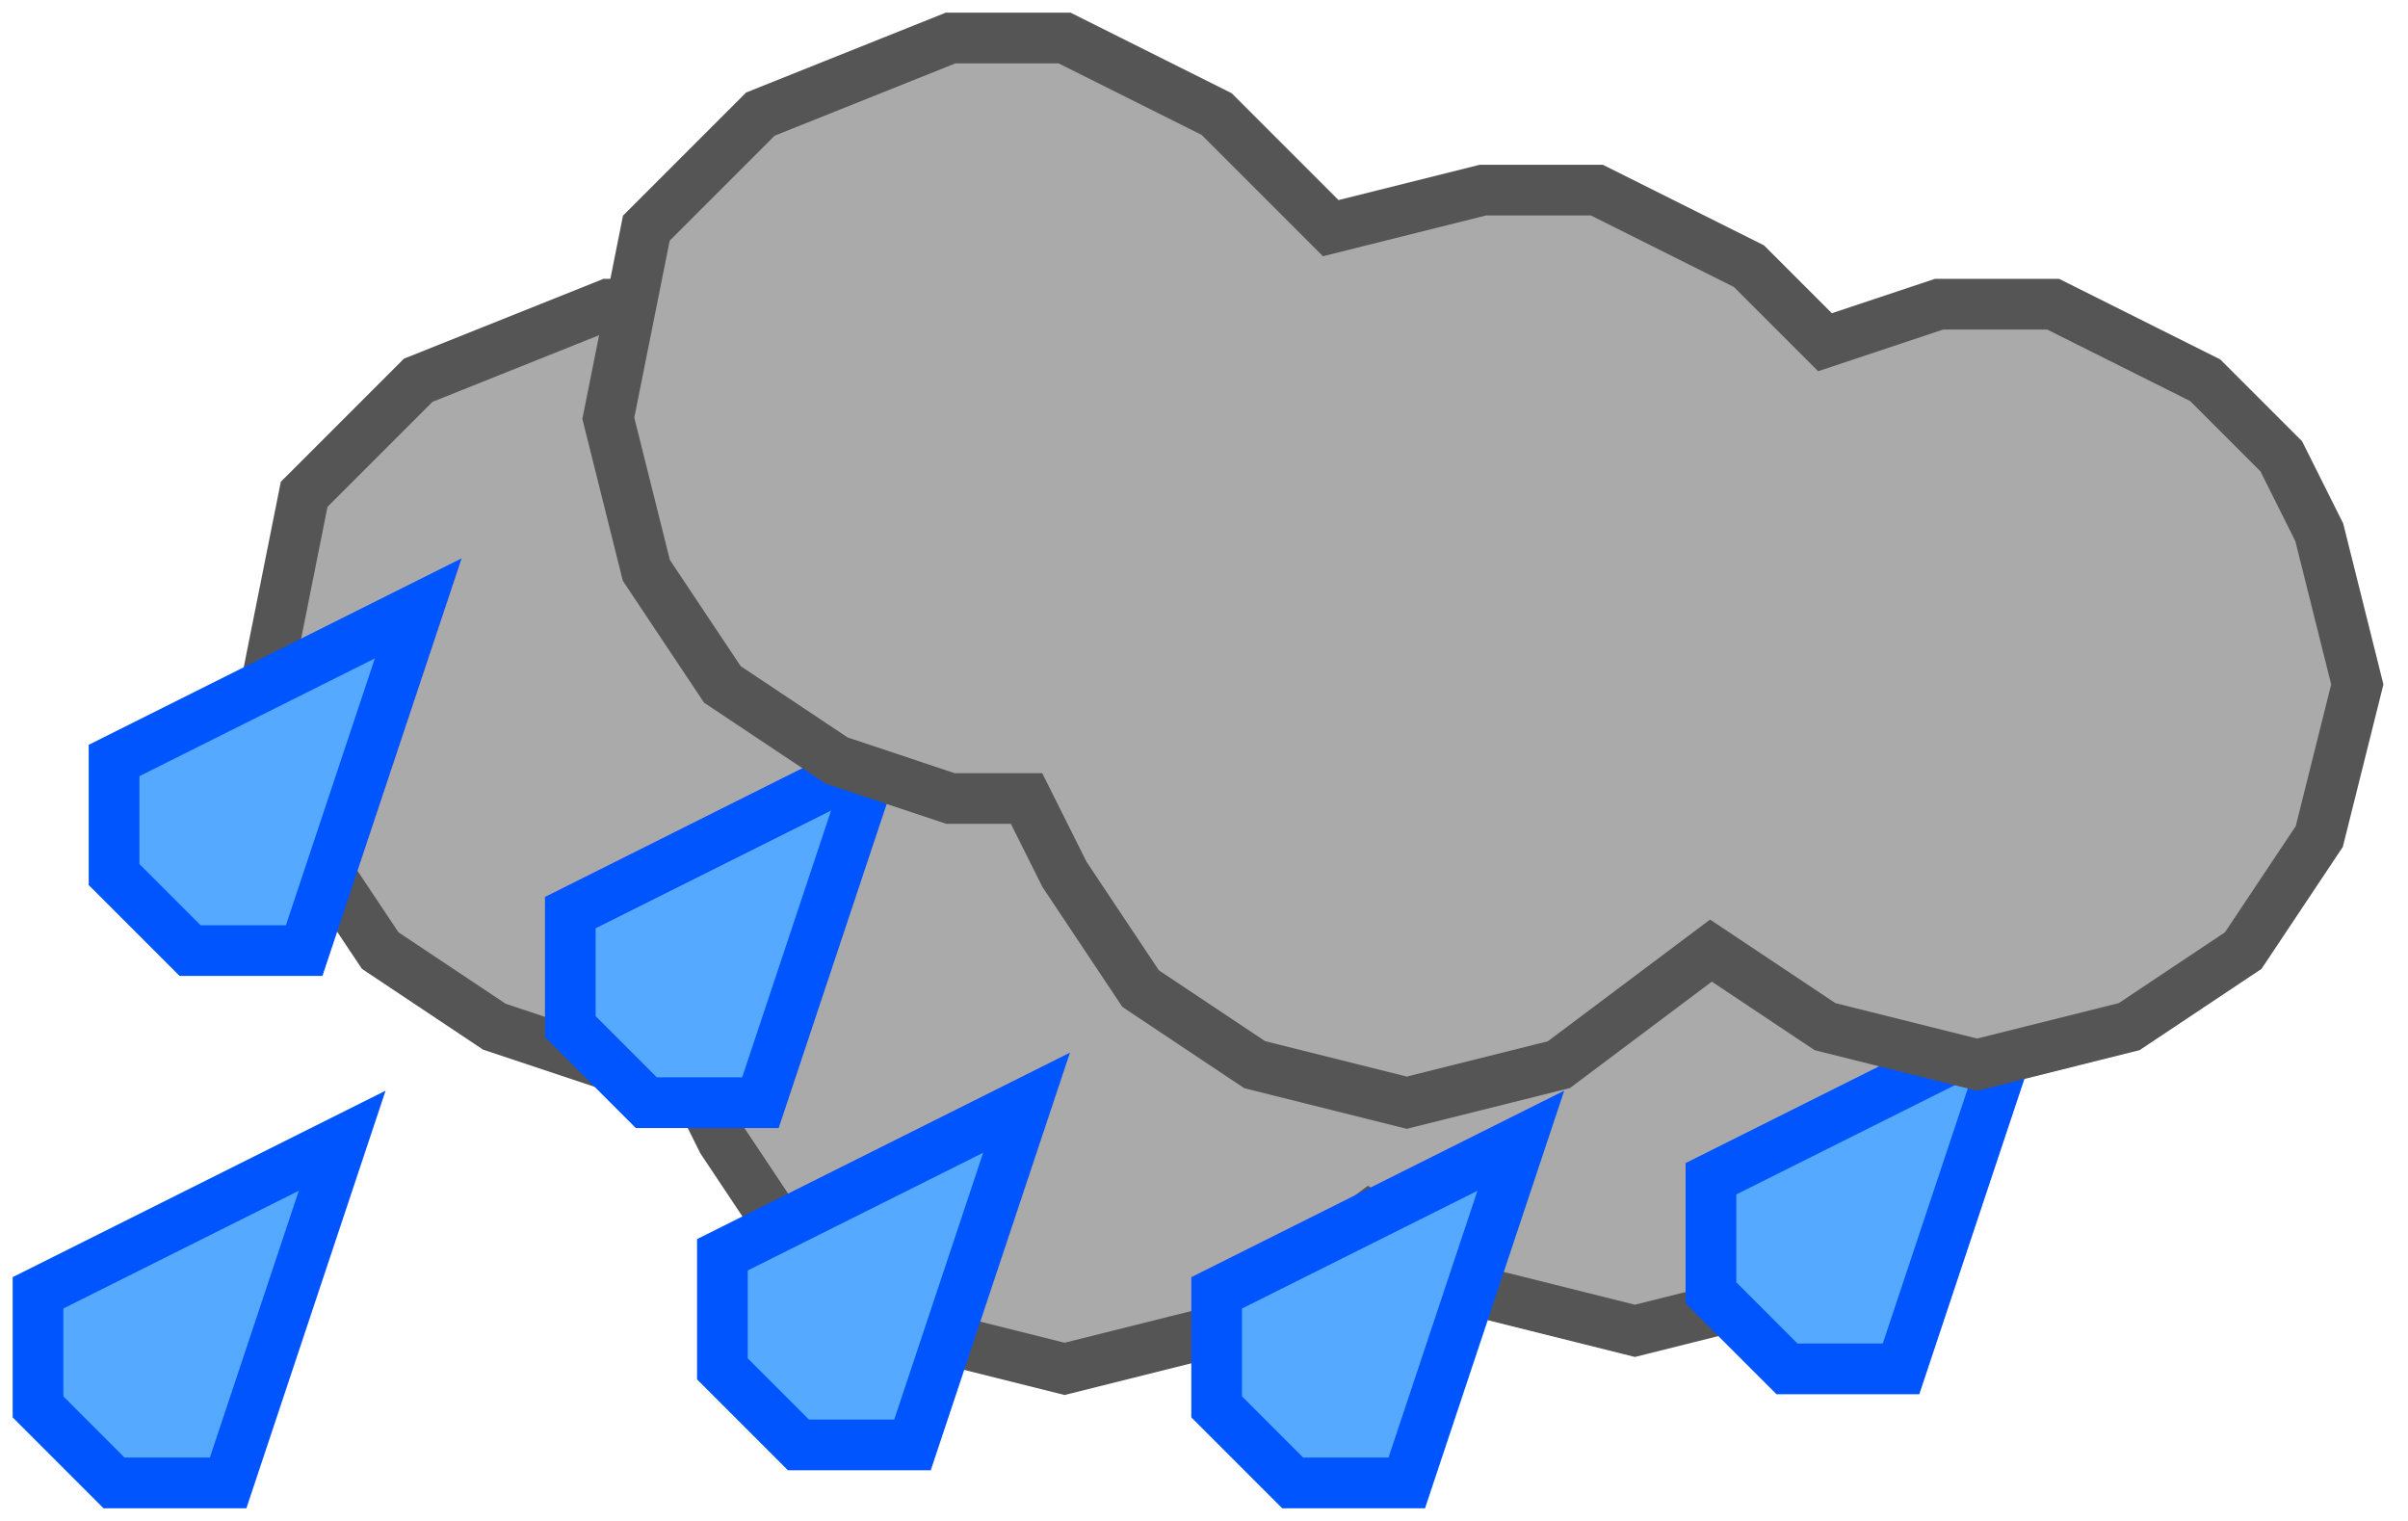
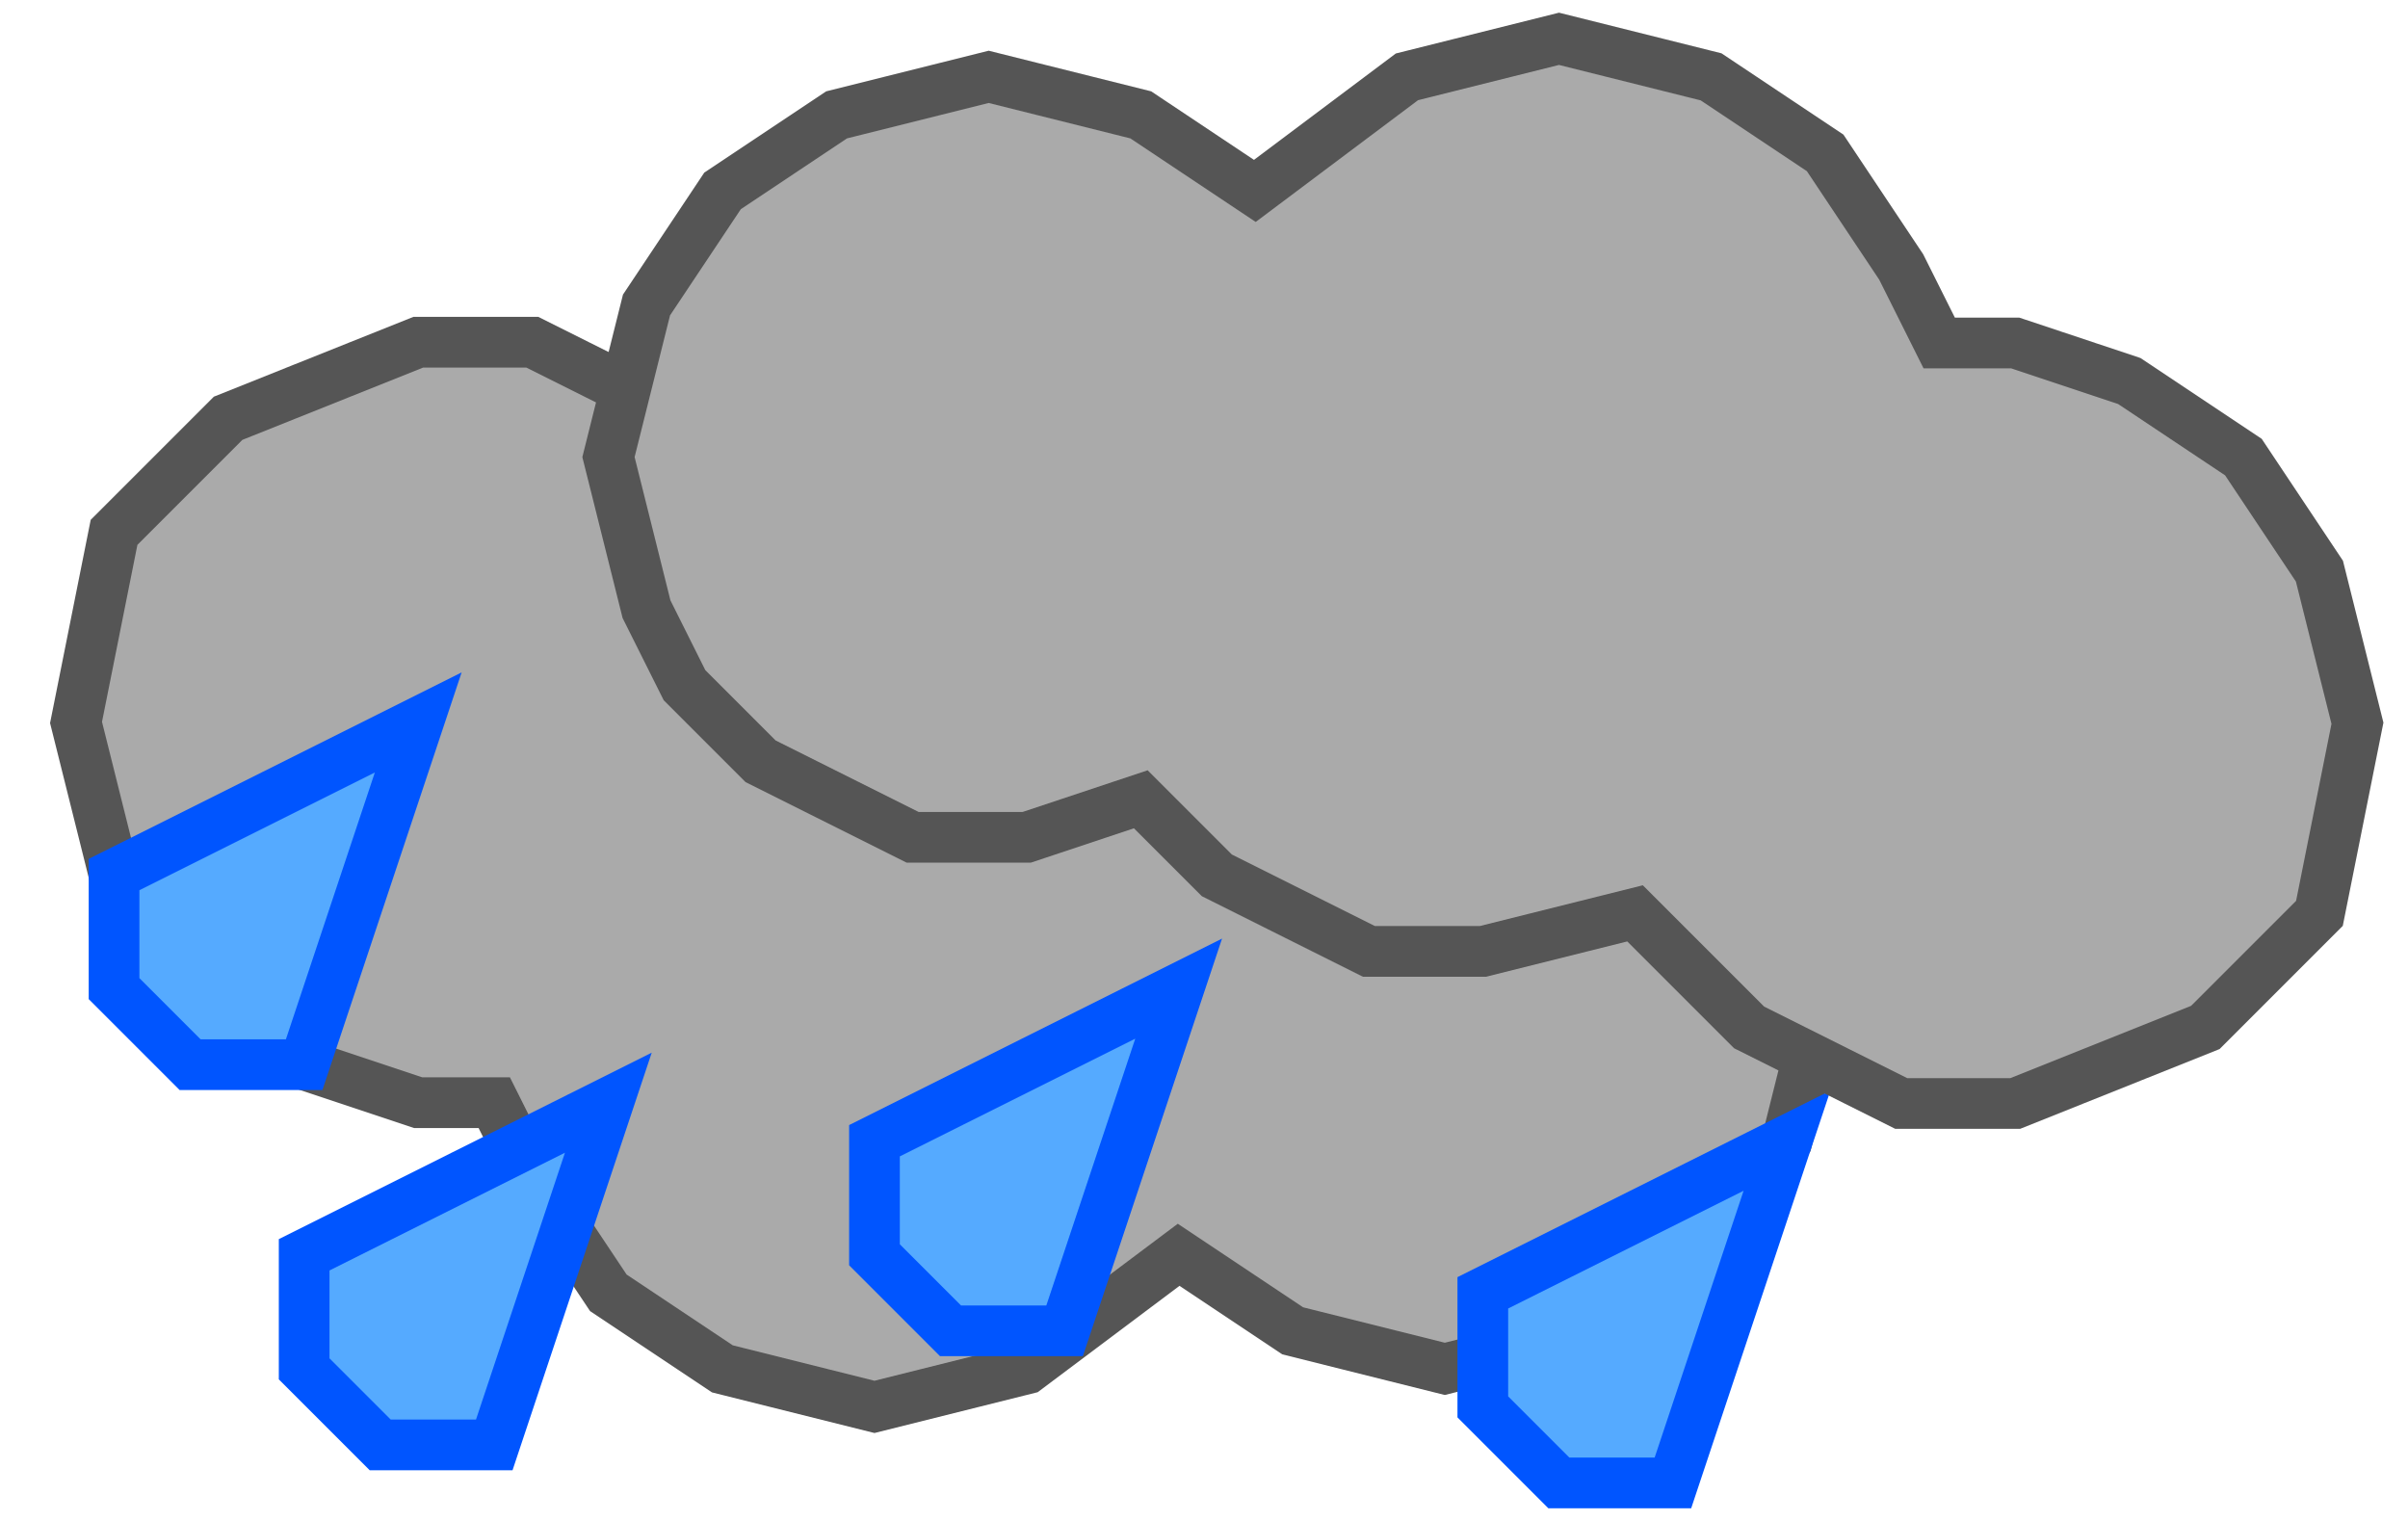
<svg xmlns="http://www.w3.org/2000/svg" width="95" height="60" viewBox="0 0 95 60" id="svg2" version="1.1">
  <defs id="defs4" />
  <g id="layer1" transform="translate(-0.4801944,-992.1428)">
-     <path id="path4160-3" d="m 10.98,1019.143 1.5,-7.5 4.5,-4.5 7.5,-3 4.5,0 6,3 3,3 1.5,1.5 6,-1.5 4.5,0 6,3 3,3 4.5,-1.5 4.5,0 6,3 3,3 1.5,3 1.5,6 -1.5,6 -3,4.5 -4.5,3 -6,1.5 -6,-1.5 -4.5,-3 -6,4.5 -6,1.5 -6,-1.5 -4.5,-3 -3,-4.5 -1.5,-3 -3,0 -4.5,-1.5 -4.5,-3 -3,-4.5 z" style="fill:#aaaaaa;fill-opacity:1;fill-rule:evenodd;stroke:#555555;stroke-width:2;stroke-linecap:butt;stroke-linejoin:miter;stroke-miterlimit:4;stroke-dasharray:none;stroke-opacity:1" />
-     <path style="fill:#55aaff;fill-opacity:1;fill-rule:evenodd;stroke:#0055ff;stroke-width:2;stroke-linecap:butt;stroke-linejoin:miter;stroke-miterlimit:4;stroke-dasharray:none;stroke-opacity:1" d="m 7.98,1029.643 4.5,0 4.5,-13.5 -12,6 -10e-8,4.5 z" id="path5446" />
-     <path id="path5448" d="m 4.98,1050.643 4.5,0 4.5,-13.5 -12,6 0,4.5 z" style="fill:#55aaff;fill-opacity:1;fill-rule:evenodd;stroke:#0055ff;stroke-width:2;stroke-linecap:butt;stroke-linejoin:miter;stroke-miterlimit:4;stroke-dasharray:none;stroke-opacity:1" />
-     <path style="fill:#55aaff;fill-opacity:1;fill-rule:evenodd;stroke:#0055ff;stroke-width:2;stroke-linecap:butt;stroke-linejoin:miter;stroke-miterlimit:4;stroke-dasharray:none;stroke-opacity:1" d="m 31.98,1049.143 4.5,0 4.5,-13.5 -12,6 0,4.5 z" id="path5450" />
-     <path style="fill:#55aaff;fill-opacity:1;fill-rule:evenodd;stroke:#0055ff;stroke-width:2;stroke-linecap:butt;stroke-linejoin:miter;stroke-miterlimit:4;stroke-dasharray:none;stroke-opacity:1" d="m 25.98,1035.643 4.5,0 4.5,-13.5 -12,6 0,4.5 z" id="path5554" />
-     <path id="path5556" d="m 51.48,1050.643 4.5,0 4.5,-13.5 -12,6 0,4.5 z" style="fill:#55aaff;fill-opacity:1;fill-rule:evenodd;stroke:#0055ff;stroke-width:2;stroke-linecap:butt;stroke-linejoin:miter;stroke-miterlimit:4;stroke-dasharray:none;stroke-opacity:1" />
-     <path style="fill:#55aaff;fill-opacity:1;fill-rule:evenodd;stroke:#0055ff;stroke-width:2;stroke-linecap:butt;stroke-linejoin:miter;stroke-miterlimit:4;stroke-dasharray:none;stroke-opacity:1" d="m 70.98,1046.143 4.5,0 4.5,-13.5 -12,6 0,4.5 z" id="path5558" />
-     <path style="fill:#aaaaaa;fill-opacity:1;fill-rule:evenodd;stroke:#555555;stroke-width:2;stroke-linecap:butt;stroke-linejoin:miter;stroke-miterlimit:4;stroke-dasharray:none;stroke-opacity:1" d="m 24.48,1008.643 1.5,-7.5 4.5,-4.5 7.5,-3 4.5,0 6,3 3,3 1.5,1.5 6,-1.5 4.5,0 6,3 3,3 4.5,-1.5 4.5,0 6,3 3,3 1.5,3 1.5,6 -1.5,6 -3,4.5 -4.5,3 -6,1.5 -6,-1.5 -4.5,-3 -6,4.5 -6,1.5 -6,-1.5 -4.5,-3 -3,-4.5 -1.5,-3 -3,0 -4.5,-1.5 -4.5,-3 -3,-4.5 z" id="path5552" />
+     <path id="path4160-3" d="m 3.48,1020.643 1.5,-7.5 4.5,-4.5 7.5,-3 4.5,0 6,3 3,3 1.5,1.5 6,-1.5 4.5,0 6,3 3,3 4.5,-1.5 4.5,0 6,3 3,3 1.5,3 1.5,6 -1.5,6 -3,4.5 -4.5,3 -6,1.5 -6,-1.5 -4.5,-3 -6,4.5 -6,1.5 -6,-1.5 -4.5,-3 -3,-4.5 -1.5,-3 -3,0 -4.5,-1.5 -4.5,-3 -3,-4.5 z" style="fill:#aaaaaa;fill-opacity:1;fill-rule:evenodd;stroke:#555555;stroke-width:2;stroke-linecap:butt;stroke-linejoin:miter;stroke-miterlimit:4;stroke-dasharray:none;stroke-opacity:1" />
+     <path style="fill:#55aaff;fill-opacity:1;fill-rule:evenodd;stroke:#0055ff;stroke-width:2;stroke-linecap:butt;stroke-linejoin:miter;stroke-miterlimit:4;stroke-dasharray:none;stroke-opacity:1" d="m 7.98,1034.143 4.5,0 4.5,-13.5 -12,6 -1e-7,4.5 z" id="path5446" />
+     <path id="path5448" d="m 15.48,1049.143 4.5,0 4.5,-13.5 -12,6 0,4.5 z" style="fill:#55aaff;fill-opacity:1;fill-rule:evenodd;stroke:#0055ff;stroke-width:2;stroke-linecap:butt;stroke-linejoin:miter;stroke-miterlimit:4;stroke-dasharray:none;stroke-opacity:1" />
+     <path style="fill:#55aaff;fill-opacity:1;fill-rule:evenodd;stroke:#0055ff;stroke-width:2;stroke-linecap:butt;stroke-linejoin:miter;stroke-miterlimit:4;stroke-dasharray:none;stroke-opacity:1" d="m 37.98,1044.643 4.5,0 4.5,-13.5 -12,6 0,4.5 z" id="path5554" />
+     <path id="path5556" d="m 61.98,1050.643 4.5,0 4.5,-13.5 -12,6 0,4.5 z" style="fill:#55aaff;fill-opacity:1;fill-rule:evenodd;stroke:#0055ff;stroke-width:2;stroke-linecap:butt;stroke-linejoin:miter;stroke-miterlimit:4;stroke-dasharray:none;stroke-opacity:1" />
+     <path style="fill:#aaaaaa;fill-opacity:1;fill-rule:evenodd;stroke:#555555;stroke-width:2;stroke-linecap:butt;stroke-linejoin:miter;stroke-miterlimit:4;stroke-dasharray:none;stroke-opacity:1" d="m 93.486,1020.674 -1.5,7.5 -4.5,4.5 -7.5,3 -4.5,0 -6,-3 -3,-3 -1.5,-1.5 -6,1.5 -4.5,0 -6,-3 -3,-3 -4.5,1.5 -4.5,0 -6,-3 -3,-3 -1.5,-3 -1.5,-6 1.5,-6 3,-4.5 4.5,-3 6,-1.5 6,1.5 4.5,3 6,-4.5 6,-1.5 6,1.5 4.5,3 3,4.5 1.5,3 3,0 4.5,1.5 4.5,3 3,4.5 z" id="path5552" />
  </g>
</svg>
